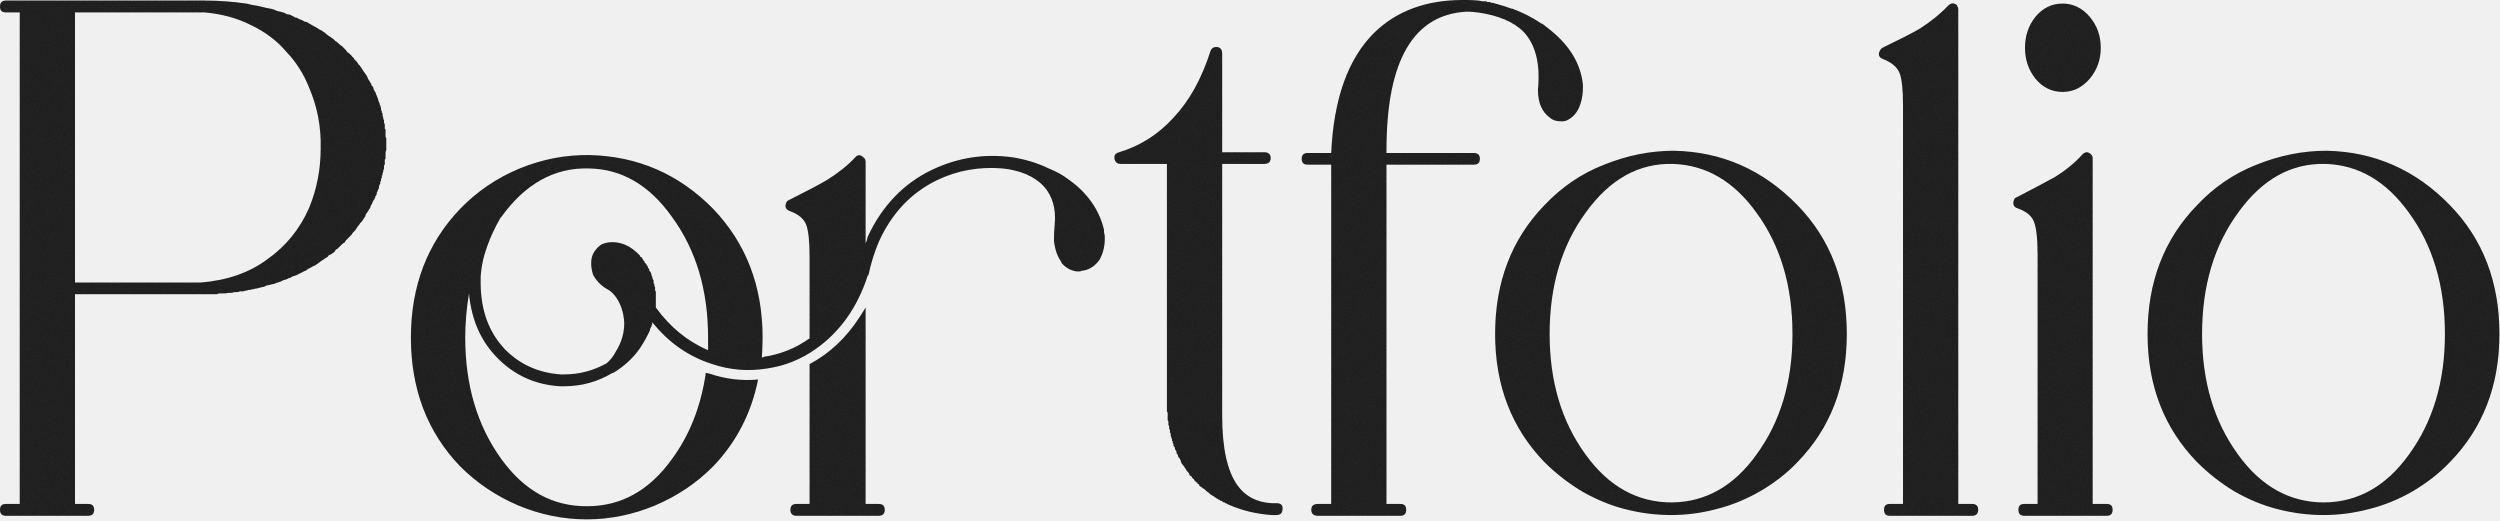
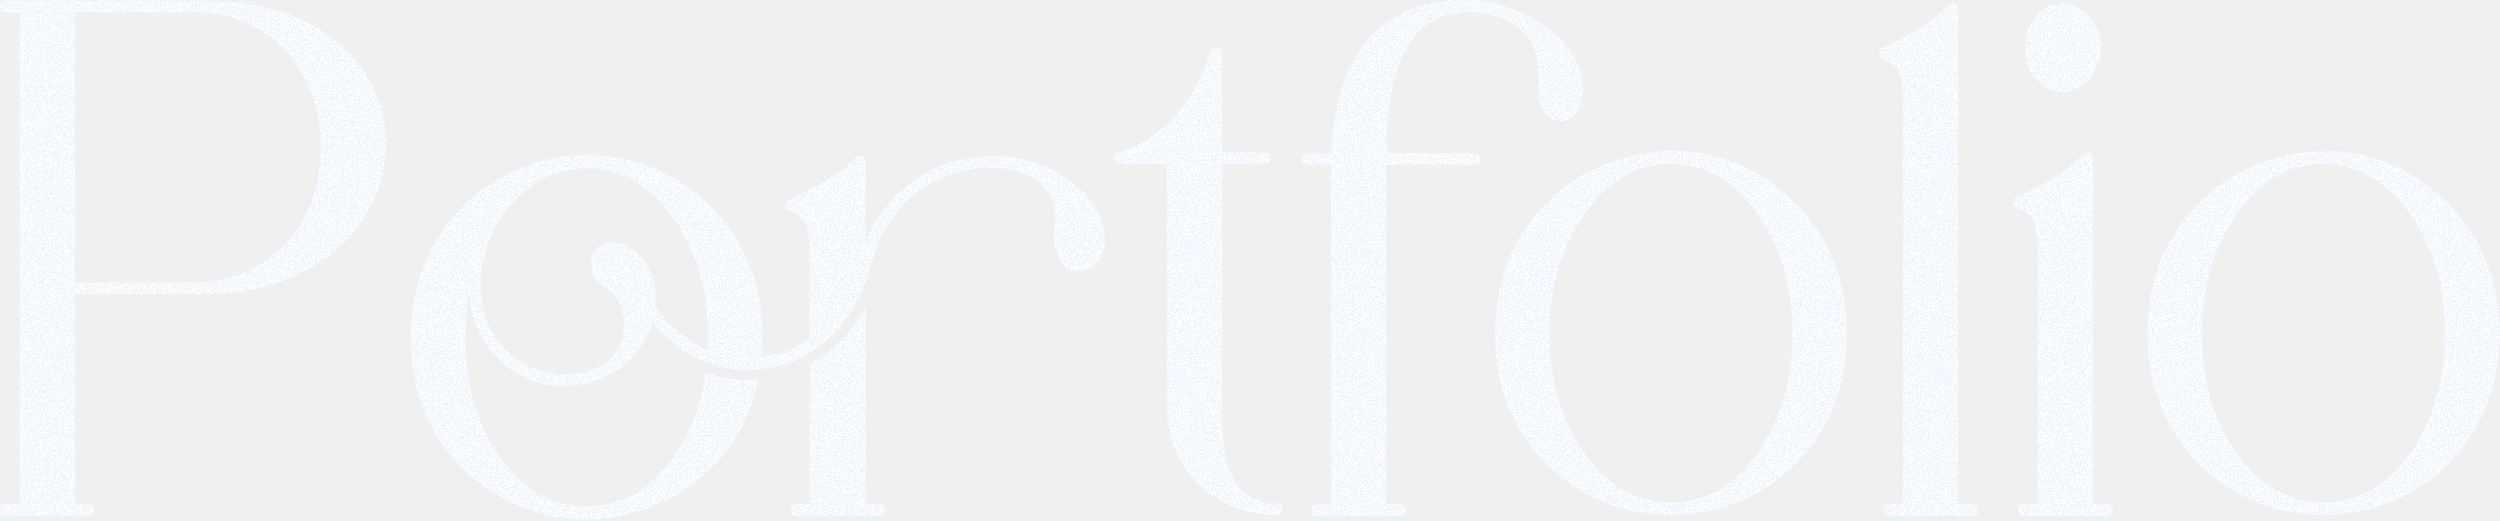
<svg xmlns="http://www.w3.org/2000/svg" width="1330" height="277" viewBox="0 0 1330 277" fill="none">
  <g filter="url(#filter0_n_315_292)">
-     <path d="M205.5 76.3V76.7V77.1V77.9V78.2V78.6V79.4V79.8L205.1 81.0V81.4V82.5V82.9V83.3V84.1V84.5L204.7 84.9V85.3V86.1V86.5V86.9V87.6L204.3 88.0V88.4V89.2V89.6L203.9 90.8V91.2V91.6L203.5 91.9V92.7V93.1L203.1 93.5V94.3V94.7L202.7 95.1V95.5V96.2L202.3 96.6V97.0V97.8L201.9 98.2V98.6L201.6 99.0V100.2L201.2 100.6V100.9L200.8 101.7V102.1L200.4 102.5V103.3L200.0 104.1L199.6 104.5V105.3L199.2 105.6V106.0L198.8 106.4L198.4 107.2L198.0 108.0V108.4L197.6 108.8L197.2 109.6C197.0 110.3 196.9 110.7 196.9 110.7C196.3 111.3 196.1 111.6 196.1 111.9C195.8 112.4 195.5 112.8 195.3 113.1C195.0 113.3 194.8 113.7 194.5 114.3C194.5 114.8 194.4 115.2 194.1 115.4C193.9 115.7 193.6 116.1 193.3 116.6C193.1 117.1 192.8 117.5 192.5 117.8C192.3 118.0 191.9 118.4 191.4 119.0C191.1 119.5 190.9 119.9 190.6 120.1C190.3 120.4 190.1 120.8 189.8 121.3C189.5 121.6 189.3 122.0 189.0 122.5C188.5 123.0 188.1 123.4 187.8 123.7C187.6 123.9 187.3 124.3 187.1 124.8C186.8 125.1 186.5 125.3 186.3 125.6C186.0 125.9 185.6 126.3 185.1 126.8C184.6 127.3 184.2 127.7 183.9 128.0C183.7 128.5 183.4 128.9 183.2 129.1C182.6 129.4 182.2 129.7 182.0 129.9C181.5 130.4 181.1 130.8 180.8 131.1C180.5 131.3 180.2 131.7 179.6 132.3C179.1 132.5 178.7 132.8 178.5 133.0C178.5 133.3 178.2 133.7 177.7 134.2C176.9 134.7 176.5 135.0 176.5 135.0C176.2 135.3 175.7 135.5 174.9 135.8C174.7 136.3 174.3 136.7 173.8 137.0C173.2 137.2 172.8 137.5 172.6 137.7C172.3 138.0 171.9 138.3 171.4 138.5C170.9 138.8 170.4 139.2 169.8 139.7C169.6 139.7 169.2 140.0 168.7 140.5C168.1 140.7 167.8 141.0 167.5 141.3C167.2 141.3 166.7 141.5 165.9 142.0C165.1 142.6 164.6 142.8 164.4 142.8C163.8 143.1 163.4 143.4 163.2 143.6C162.9 143.9 162.4 144.1 161.6 144.4C161.1 144.7 160.6 144.9 160.1 145.2C159.5 145.4 159.0 145.7 158.5 146.0C158.0 146.2 157.4 146.5 156.9 146.7C156.9 146.7 156.4 146.9 155.4 147.1C154.8 147.7 154.3 147.9 153.8 147.9C153.3 148.2 152.7 148.4 152.2 148.7C152.0 148.7 151.4 148.8 150.7 149.1C150.1 149.4 149.6 149.6 149.1 149.9C148.8 149.9 148.4 150.0 147.9 150.3C147.7 150.3 147.5 150.3 147.5 150.3C147.0 150.5 146.4 150.8 145.6 151.1C145.3 151.1 144.8 151.2 144.0 151.4C143.2 151.7 142.6 151.8 142.0 151.8C141.3 152.1 140.7 152.4 140.5 152.6C140.0 152.6 139.3 152.7 138.5 153.0C138.3 153.0 137.7 153.1 137.0 153.4C136.4 153.4 135.8 153.5 135.0 153.8C134.7 153.8 134.1 153.9 133.0 154.2C132.5 154.2 131.9 154.3 131.1 154.6C130.6 154.6 130.0 154.7 129.5 155.0C129.0 155.0 128.3 155.0 127.6 155.0C127.3 155.2 126.7 155.4 125.6 155.4C124.8 155.4 124.0 155.5 123.3 155.8C123.0 155.8 122.3 155.8 121.3 155.8C120.8 156.0 120.1 156.1 119.3 156.1C118.8 156.1 118.0 156.1 117.0 156.1C116.2 156.1 115.7 156.3 115.4 156.5C114.6 156.5 113.9 156.5 113.1 156.5C112.6 156.5 111.9 156.5 111.1 156.5C109.8 156.5 109.0 156.5 108.8 156.5C108.3 156.5 107.6 156.5 106.8 156.5C106.6 156.5 106.4 156.5 106.4 156.5C79.3 156.5 57.1 156.5 39.9 156.5V268.1H46.9C49.0 268.1 50.1 269.1 50.1 271.2C50.1 273.3 49.0 274.4 46.9 274.4H3.1C1.0 274.4 -0.0 273.3 -0.0 271.2C-0.0 269.1 1.0 268.1 3.1 268.1H10.5V6.6H3.1C1.0 6.6 -0.0 5.6 -0.0 3.5C-0.0 1.4 1.0 0.3 3.1 0.3H108.8C116.6 0.3 124.0 0.9 131.1 1.9C132.9 2.4 134.9 2.8 137.0 3.1C138.0 3.3 139.2 3.6 140.5 3.9C141.3 4.1 141.9 4.3 142.4 4.3C143.0 4.5 143.5 4.6 144.0 4.6C144.8 4.9 145.3 5.0 145.6 5.0C146.6 5.6 147.8 6.0 149.1 6.2C149.9 6.5 150.4 6.6 150.7 6.6C151.4 6.9 152.0 7.1 152.2 7.4C153.0 7.6 153.7 7.8 154.2 7.8C154.7 8.0 155.2 8.3 155.8 8.6C156.3 8.8 156.7 9.1 156.9 9.3C157.4 9.3 158.0 9.5 158.5 9.7C158.8 10.0 159.3 10.3 160.1 10.5C160.8 10.8 161.4 11.0 161.6 11.3C162.1 11.6 162.7 11.7 163.2 11.7C163.7 12.0 164.1 12.2 164.4 12.5C164.9 12.7 165.4 13.0 165.9 13.3C166.7 13.8 167.1 14.0 167.1 14.0C167.6 14.3 168.1 14.6 168.7 14.8C168.9 15.1 169.3 15.3 169.8 15.6C170.4 15.9 170.9 16.1 171.4 16.4C171.9 16.9 172.3 17.2 172.6 17.2C173.1 17.7 173.5 18.1 173.8 18.3C174.3 18.6 174.7 18.9 174.9 19.1C175.5 19.4 175.8 19.7 176.1 19.9C176.4 20.2 176.8 20.4 177.3 20.7C177.5 21.0 177.9 21.3 178.5 21.9C179.0 22.1 179.4 22.4 179.6 22.7C179.9 22.9 180.3 23.3 180.8 23.8C181.3 24.1 181.7 24.4 182.0 24.6C182.2 24.9 182.5 25.1 182.8 25.4C183.3 25.9 183.7 26.3 183.9 26.6C184.2 26.8 184.5 27.2 184.7 27.7C185.2 28.0 185.6 28.3 185.9 28.5C186.2 28.8 186.5 29.2 187.1 29.7C187.3 30.2 187.6 30.5 187.8 30.5C188.1 30.7 188.4 31.1 188.6 31.7C188.9 31.9 189.3 32.3 189.8 32.8C189.8 32.8 190.1 33.2 190.6 34.0C190.6 34.3 190.9 34.5 191.4 34.8C191.6 35.3 191.9 35.7 192.2 36.0C192.4 36.5 192.7 36.9 192.9 37.1C193.2 37.7 193.5 38.1 193.7 38.3C194.0 38.6 194.2 39.0 194.5 39.5C194.8 39.7 195.0 40.1 195.3 40.7C195.5 41.2 195.7 41.6 195.7 41.8C195.9 42.1 196.2 42.5 196.5 43.0C196.7 43.5 197.0 43.9 197.2 44.2C197.5 44.4 197.6 44.8 197.6 45.4L198.4 46.1L198.8 47.3V47.7L199.2 48.1V48.5L199.6 48.9L200.0 49.7V50.1L200.4 50.8L200.8 52.0L201.2 52.8V53.6L201.6 54.0V54.4L201.9 54.8V55.5L202.3 55.9V56.3L202.7 57.5V57.9V58.3L203.1 59.1V59.5V59.8L203.5 60.2V61.0V61.4L203.9 62.6V63.0V63.4L204.3 63.8V64.5V64.9V65.3L204.7 66.1V66.5V67.7V68.1V68.5L205.1 68.8V69.6V70.0V70.4V71.2V71.6V72.8L205.5 73.5V74.3V74.7V75.1V75.5V76.3ZM164.4 110.7C168.5 100.8 170.6 90.2 170.6 79.0C170.9 67.5 168.8 56.7 164.4 46.5C161.5 39.2 157.4 32.8 152.2 27.4C147.3 21.6 141.0 16.9 133.4 13.3C126.1 9.6 117.9 7.4 108.8 6.6H39.9V150.3C71.5 150.3 93.6 150.3 106.4 150.3C106.4 150.3 106.6 150.3 106.8 150.3C120.6 149.2 132.4 145.2 142.0 138.1C152.0 131.1 159.4 122.0 164.4 110.7ZM587.7 125.2C588.0 130.2 587.0 134.5 585.0 138.1C582.6 141.5 579.6 143.5 576.0 144.0C575.4 144.0 575.0 144.1 574.8 144.4C574.3 144.4 573.6 144.4 572.8 144.4C569.4 143.9 566.7 142.3 564.6 139.7V139.3C562.5 136.4 561.2 132.7 560.7 128.0C560.7 125.3 560.8 122.5 561.1 119.3C561.9 111.0 559.9 104.2 555.2 99.0C550.2 93.8 542.9 90.6 533.3 89.6C521.0 88.6 509.4 90.6 498.4 95.9C484.6 102.6 474.3 113.6 467.5 128.7C465.2 134.2 463.3 140.1 462.0 146.4C461.8 146.4 461.6 146.5 461.6 146.7C456.2 163.4 447.0 176.4 434.2 185.5C426.2 191.2 417.3 194.8 407.6 196.1C398.0 197.6 388.4 196.9 379.0 193.7C366.5 189.8 355.8 182.4 347 171.4V171.8V172.2V172.6L346.6 173.0V173.4V173.8L346.2 174.1V174.5L345.8 174.9V175.7C344.2 179.1 342.4 182.4 340.3 185.5C336.6 190.7 331.9 195.0 326.2 198.4C325.9 198.4 325.8 198.4 325.8 198.4C318.0 203.1 309.4 205.5 300.0 205.5C299.5 205.5 298.8 205.5 298.0 205.5C284.7 204.7 273.5 199.6 264.4 190.2C255.7 181.3 250.8 170.0 249.5 156.1C248.2 164.0 247.5 171.8 247.5 179.6C247.5 204.9 253.9 226.5 266.7 244.2C279.0 261.2 294.2 269.5 312.5 269.3C330.5 269.3 345.5 260.9 357.5 244.2C366.9 231.4 372.9 216.2 375.5 198.4C376.0 198.4 376.7 198.6 377.5 198.8C386.1 201.7 394.7 202.7 403.3 201.9C399.7 219.9 391.7 235.3 379.4 248.1C370.6 257.0 360.3 263.9 348.5 268.9C336.8 273.8 324.6 276.3 312.1 276.3C299.6 276.3 287.4 273.8 275.7 268.9C264.0 263.9 253.7 257.0 244.8 248.1C227.3 229.9 218.6 207.0 218.6 179.6C218.6 152.2 227.3 129.4 244.8 111.1C253.9 101.7 264.5 94.6 276.5 89.6C288.8 84.6 301.1 82.3 313.7 82.5C339.3 83.1 361.2 92.6 379.4 111.1C396.9 129.4 405.7 152.2 405.7 179.6C405.7 183.3 405.5 186.8 405.3 190.2C405.8 190.2 406.2 190.1 406.5 189.8C415.3 188.5 423.4 185.2 430.7 180.0V137.0C430.7 128.3 430.1 122.5 428.8 119.3C427.5 116.2 424.6 113.9 420.2 112.3C418.1 111.5 417.4 110.1 418.2 108.0C418.5 107.2 419.0 106.7 419.8 106.4C429.2 101.7 435.8 98.2 439.7 95.9C445.7 92.2 450.8 88.2 455.0 83.7C456.3 82.2 457.7 82.2 459.3 83.7C460.1 84.2 460.5 85.0 460.5 86.1V129.5C461.0 128.5 461.4 127.3 461.6 126.0C469.2 109.6 480.6 97.7 495.7 90.4C509.3 83.9 523.6 81.6 538.8 83.7C545.5 84.8 551.9 86.7 557.9 89.6C561.9 91.2 565.4 93.1 568.5 95.5C578.4 102.5 584.7 111.4 587.3 122.1V122.5C587.3 123.5 587.4 124.4 587.7 125.2ZM376.7 186.3C376.7 183.9 376.7 181.7 376.7 179.6C376.7 154.3 370.3 132.9 357.5 115.4C345.5 98.5 330.8 89.9 313.3 89.6C295.0 89.1 279.5 97.7 266.7 115.4L266.3 115.8C263.4 120.8 261.1 125.7 259.3 130.7C257.2 136.4 256.0 142.0 255.7 147.5C255.7 148.6 255.7 149.5 255.7 150.3C255.7 164.9 260.0 176.8 268.7 185.9C276.7 194.0 286.7 198.4 298.4 199.2H300.0C308.1 199.2 315.6 197.2 322.7 193.3C324.8 191.5 326.5 189.3 327.8 186.7C330.6 182.2 332.1 177.3 332.1 171.8C331.8 166.1 330.2 161.4 327.4 157.7C326.1 155.9 324.4 154.4 322.3 153.4C319.4 151.6 317.2 149.2 315.6 146.4C314.9 144.3 314.5 142.2 314.5 140.1C314.5 137.7 315.0 135.8 316.0 134.2C317.3 132.1 318.8 130.7 320.3 129.9C323.5 128.6 326.9 128.5 330.5 129.5C333.6 130.3 336.8 132.3 339.9 135.4L340.3 135.8L340.7 136.6L341.5 137.0V137.4L341.9 137.7L342.3 138.5L342.6 138.9L343.0 139.3V139.7L343.4 140.1L343.8 140.5L344.2 141.3L344.6 141.7V142.0L345.0 142.8L345.4 143.2V144.0L345.8 144.4L346.2 144.8V145.2L346.6 146.0V146.4V146.7L347 147.1V147.9L347.3 148.3V148.7L347.7 149.1V149.5V149.9V150.7L348.1 151.1V151.4V151.8V152.2L348.5 152.6V153.0V153.8V154.6L348.9 155.0V155.4V156.1V156.5V157.3V158.1V158.5V158.9V159.3V159.7V160.1V160.4V160.8V161.6V162.0V162.8V163.2V163.6C356.5 174.0 365.7 181.6 376.7 186.3ZM467.5 268.1C469.6 268.1 470.7 269.1 470.7 271.2C470.7 273.3 469.6 274.4 467.5 274.4H423.7C421.6 274.4 420.5 273.3 420.5 271.2C420.5 269.1 421.6 268.1 423.7 268.1H430.7V193.7C441.4 188.0 450.3 179.6 457.3 168.7C458.4 167.1 459.4 165.4 460.5 163.6V268.1H467.5ZM679.1 267.7C681.5 267.7 682.5 268.8 682.3 270.8C682.3 272.9 681.2 274.0 679.1 274.0C678.4 274.0 677.7 274.0 677.2 274.0H676.8H676.4C668.3 273.4 660.7 271.6 653.7 268.5L652.9 268.1C652.6 267.8 652.3 267.7 651.7 267.7V267.3H651L650.6 266.9H650.2V266.5H649.8H649.4L649.0 266.1L648.6 265.8H648.2L647.8 265.4L647.0 265.0L646.6 264.6H646.3L645.9 264.2L645.5 263.8H645.1L644.7 263.4L643.9 263.0L643.5 262.6L643.1 262.2C642.3 261.7 641.6 261.1 640.8 260.3L640.4 259.9H640.0L639.6 259.5L639.2 259.1L638.4 258.7L638.0 258.3V257.9L637.6 257.5H637.2L636.9 256.7H636.5V256.4H636.1V256.0H635.7V255.6H635.3V255.2L634.9 254.8L634.5 254.4L634.1 254.0V253.6H633.7V253.2H633.3L632.9 252.8L632.6 252.0V251.7H632.2V251.3L631.8 250.9L631.4 250.5L631.0 250.1V249.7L630.6 249.3V248.9H630.2V248.5L629.8 248.1L629.4 247.4L629.0 247.0L628.6 246.6V246.2L628.2 245.8V245.4V245.0L627.9 244.6L627.5 243.8L627.1 243.4L626.7 242.7V242.3L626.3 241.5L625.9 241.1V240.3L625.5 239.5L625.1 239.1V238.3L624.7 237.6L624.3 237.2V236.8V236.4L623.9 235.6V235.2V234.8L623.5 234.4V234.0V233.7L623.2 232.9C623.2 232.6 623.0 232.2 622.8 231.7V230.9V230.5L622.4 230.1V229.7V229.3V229.0V228.6L622.0 228.2V227.8V227.4V227.0V226.6L621.6 226.2V225.8V225.4V225.0V224.6V224.3L621.2 223.5V223.1V222.7V222.3V221.9V221.1V220.3V219.6L620.8 218.8V218.0V217.2V216.4V215.6V215.3V214.5V212.9V212.5V211.3V210.9V210.6V210.2V209.8V209.4V209.0V208.2V207.8V207.0V206.6V205.9V205.5V204.7V203.9V203.5V202.7V201.9V201.6V201.2V200.4V199.6V198.8V198.4V198.0V197.2V196.5V196.1V195.3V194.5V193.3V192.5V192.2V191.8V189.4V188.6V187.9V187.5V186.3V185.5V184.7V184.3V182.0V181.6V180.8V180.0V179.6V178.5V178.1V177.3V176.5V173.4V173.0V171.8V171.0V170.6V169.5V169.1V167.9V160.8V160.4V158.9V158.5V156.5V155.8V151.8V151.1V120.9V87.2H596.1C594.6 87.2 593.5 86.5 593.0 84.9C592.5 82.8 593.3 81.5 595.4 81.0C606.6 77.6 616.2 71.5 624.3 62.6C632.7 53.7 639.2 42.0 643.9 27.4C644.4 25.8 645.5 25.0 647.0 25.0C649.1 25.0 650.2 26.2 650.2 28.5V81.0H672.5C674.8 81.0 676.0 82.0 676.0 84.1C676.0 86.2 674.8 87.2 672.5 87.2H650.2V167.9C650.2 168.1 650.2 168.3 650.2 168.3V221.1C650.2 238.3 652.9 250.7 658.4 258.3C662.6 264.1 668.6 267.2 676.4 267.7H677.2H677.6C678.1 267.7 678.6 267.7 679.1 267.7ZM842.1 46.9C842.1 46.9 842.1 47.2 842.1 47.7C842.1 47.7 842.1 47.8 842.1 48.1C841.6 55.4 839.3 60.4 835.4 63.0C833.6 64.3 831.8 64.8 829.9 64.5C827.9 64.5 826.0 63.9 824.5 62.6C820.3 59.5 818.2 54.6 818.2 48.1V47.7C819.5 34.1 817.0 24.0 810.8 17.2C805.5 11.7 797.3 8.2 786.1 6.6H785.7C783.9 6.3 782.1 6.2 780.2 6.2C766.1 7.0 755.6 13.4 748.5 25.4C741.2 37.7 737.6 55.9 737.6 80.2V81.4H784.1C786.2 81.4 787.3 82.4 787.3 84.5C787.3 86.6 786.2 87.6 784.1 87.6H737.6V268.1H745.0C747.1 268.1 748.1 269.1 748.1 271.2C748.1 273.3 747.1 274.4 745.0 274.4H701.2C698.8 274.4 697.6 273.3 697.6 271.2C697.6 269.1 698.8 268.1 701.2 268.1H708.2V89.6C708.2 89.3 708.2 88.7 708.2 87.6H695.7C693.6 87.6 692.5 86.6 692.5 84.5C692.5 82.4 693.6 81.4 695.7 81.4H708.2C709.5 52.7 717.1 31.4 730.9 17.6C742.9 5.8 758.7 9.6e-05 778.3 9.6e-05H779.8H780.2C782.3 9.6e-05 784.4 0.1 786.5 0.3C787.0 0.3 787.7 0.5 788.5 0.7H788.8H789.2H789.6H790.0H790.4H790.8L791.2 1.1H791.6H792.0H792.4H792.8L793.2 1.5H793.5H793.9H794.3L795.5 1.9C798.6 2.7 801.5 3.6 804.1 4.6H804.5C809.7 6.5 814.7 9.0 819.4 12.1L819.8 12.5H820.2L820.9 12.9C822.5 14.2 823.9 15.3 825.3 16.4C835.4 24.7 841.0 34.3 842.1 45.0V45.8V46.1V46.9ZM956.3 109.2C973.8 127.2 982.5 150.0 982.5 177.7C982.5 205.1 973.8 227.8 956.3 245.8C950.6 251.8 943.9 257.0 936.3 261.4C929.0 265.6 921.3 268.8 913.2 270.8C905.4 272.9 897.3 274.0 889.0 274.0C880.6 274.0 872.4 272.9 864.3 270.8C856.5 268.8 848.9 265.6 841.6 261.4C834.3 257.0 827.6 251.8 821.6 245.8C804.2 227.8 795.4 205.1 795.4 177.7C795.4 150.0 804.2 127.2 821.6 109.2C830.8 99.5 841.3 92.3 853.4 87.6C865.6 82.7 878.0 80.2 890.5 80.2C916.1 80.7 938.0 90.4 956.3 109.2ZM934.4 241.9C947.2 224.4 953.6 203.0 953.6 177.7C953.6 152.1 947.2 130.6 934.4 113.1C922.4 96.4 907.6 87.8 890.1 87.2C871.9 86.7 856.4 95.3 843.6 113.1C830.8 130.6 824.4 152.1 824.4 177.7C824.4 203.0 830.8 224.4 843.6 241.9C855.8 258.8 871.1 267.3 889.4 267.3C907.4 267.1 922.4 258.6 934.4 241.9ZM1049.2 268.1C1051.3 268.1 1052.4 269.1 1052.4 271.2C1052.4 273.3 1051.3 274.4 1049.2 274.4H1005.4C1003.3 274.4 1002.3 273.3 1002.3 271.2C1002.3 269.1 1003.3 268.1 1005.4 268.1H1012.4V55.9C1012.4 47.6 1011.8 41.8 1010.5 38.7C1009.2 35.6 1006.2 33.1 1001.5 31.3C999.7 30.5 999.1 29.2 999.9 27.4C1000.2 26.6 1000.7 25.9 1001.5 25.4C1010.6 21.0 1017.3 17.6 1021.4 15.2C1027.4 11.3 1032.4 7.3 1036.3 3.1C1037.9 1.5 1039.5 1.4 1041.0 2.7C1041.5 3.5 1041.8 4.3 1041.8 5.0V268.1H1049.2ZM1111.8 41.8C1107.8 46.5 1103.0 48.9 1097.3 48.9C1091.5 48.9 1086.7 46.5 1082.8 41.8C1079.1 37.1 1077.3 31.7 1077.3 25.4C1077.3 19.1 1079.1 13.7 1082.8 9.0C1086.7 4.3 1091.5 1.9 1097.3 1.9C1103.0 1.9 1107.8 4.3 1111.8 9.0C1115.7 13.7 1117.6 19.1 1117.6 25.4C1117.6 31.7 1115.7 37.1 1111.8 41.8ZM1120.8 268.1C1122.9 268.1 1123.9 269.1 1123.9 271.2C1123.9 273.3 1122.9 274.4 1120.8 274.4H1076.9C1074.8 274.4 1073.8 273.3 1073.8 271.2C1073.8 269.1 1074.8 268.1 1076.9 268.1H1084.0V135.4C1084.0 126.8 1083.3 120.9 1082.0 117.8C1080.7 114.6 1077.7 112.3 1073.0 110.7C1071.2 110 1070.7 108.5 1071.4 106.4C1071.7 105.6 1072.2 105.1 1073.0 104.9C1082.1 100.2 1088.8 96.6 1093.0 94.3C1099.0 90.6 1103.9 86.6 1107.8 82.2C1109.4 80.6 1111.0 80.6 1112.5 82.2C1113.1 82.7 1113.3 83.5 1113.3 84.5V268.1H1120.8ZM1303.4 109.2C1320.9 127.2 1329.7 150.0 1329.7 177.7C1329.7 205.1 1320.9 227.8 1303.4 245.8C1297.7 251.8 1291.0 257.0 1283.5 261.4C1276.2 265.6 1268.5 268.8 1260.4 270.8C1252.5 272.9 1244.4 274.0 1236.1 274.0C1227.7 274.0 1219.5 272.9 1211.4 270.8C1203.6 268.8 1196.0 265.6 1188.7 261.4C1181.4 257.0 1174.8 251.8 1168.8 245.8C1151.3 227.8 1142.5 205.1 1142.5 177.7C1142.5 150.0 1151.3 127.2 1168.8 109.2C1177.9 99.5 1188.5 92.3 1200.5 87.6C1212.7 82.7 1225.1 80.2 1237.7 80.2C1263.2 80.7 1285.2 90.4 1303.4 109.2ZM1281.5 241.9C1294.3 224.4 1300.7 203.0 1300.7 177.7C1300.7 152.1 1294.3 130.6 1281.5 113.1C1269.5 96.4 1254.8 87.8 1237.3 87.2C1219.0 86.7 1203.5 95.3 1190.7 113.1C1177.9 130.6 1171.5 152.1 1171.5 177.7C1171.5 203.0 1177.9 224.4 1190.7 241.9C1202.9 258.8 1218.2 267.3 1236.5 267.3C1254.5 267.1 1269.5 258.6 1281.5 241.9Z" fill="#222222" />
+     <path d="M205.5 76.3V76.7V77.1V77.9V78.2V78.6V79.4V79.8L205.1 81.0V81.4V82.5V82.9V83.3V84.1V84.5L204.7 84.9V85.3V86.1V86.5V86.9V87.6L204.3 88.0V88.4V89.2V89.6L203.9 90.8V91.2V91.6L203.5 91.9V92.7V93.1L203.1 93.5V94.3V94.7L202.7 95.1V95.5V96.2L202.3 96.6V97.0V97.8L201.9 98.2V98.6L201.6 99.0V100.2L201.2 100.6V100.9L200.8 101.7V102.1L200.4 102.5V103.3L200.0 104.1L199.6 104.5V105.3L199.2 105.6V106.0L198.8 106.4L198.4 107.2L198.0 108.0V108.4L197.6 108.8L197.2 109.6C197.0 110.3 196.9 110.7 196.9 110.7C196.3 111.3 196.1 111.6 196.1 111.9C195.8 112.4 195.5 112.8 195.3 113.1C195.0 113.3 194.8 113.7 194.5 114.3C194.5 114.8 194.4 115.2 194.1 115.4C193.9 115.7 193.6 116.1 193.3 116.6C193.1 117.1 192.8 117.5 192.5 117.8C192.3 118.0 191.9 118.4 191.4 119.0C191.1 119.5 190.9 119.9 190.6 120.1C190.3 120.4 190.1 120.8 189.8 121.3C189.5 121.6 189.3 122.0 189.0 122.5C188.5 123.0 188.1 123.4 187.8 123.7C187.6 123.9 187.3 124.3 187.1 124.8C186.8 125.1 186.5 125.3 186.3 125.6C186.0 125.9 185.6 126.3 185.1 126.8C184.6 127.3 184.2 127.7 183.9 128.0C183.7 128.5 183.4 128.9 183.2 129.1C182.6 129.4 182.2 129.7 182.0 129.9C181.5 130.4 181.1 130.8 180.8 131.1C180.5 131.3 180.2 131.7 179.6 132.3C179.1 132.5 178.7 132.8 178.5 133.0C178.5 133.3 178.2 133.7 177.7 134.2C176.9 134.7 176.5 135.0 176.5 135.0C176.2 135.3 175.7 135.5 174.9 135.8C174.7 136.3 174.3 136.7 173.8 137.0C173.2 137.2 172.8 137.5 172.6 137.7C172.3 138.0 171.9 138.3 171.4 138.5C170.9 138.8 170.4 139.2 169.8 139.7C169.6 139.7 169.2 140.0 168.7 140.5C168.1 140.7 167.8 141.0 167.5 141.3C167.2 141.3 166.7 141.5 165.9 142.0C165.1 142.6 164.6 142.8 164.4 142.8C163.8 143.1 163.4 143.4 163.2 143.6C162.9 143.9 162.4 144.1 161.6 144.4C161.1 144.7 160.6 144.9 160.1 145.2C159.5 145.4 159.0 145.7 158.5 146.0C158.0 146.2 157.4 146.5 156.9 146.7C156.9 146.7 156.4 146.9 155.4 147.1C154.8 147.7 154.3 147.9 153.8 147.9C153.3 148.2 152.7 148.4 152.2 148.7C152.0 148.7 151.4 148.8 150.7 149.1C150.1 149.4 149.6 149.6 149.1 149.9C148.8 149.9 148.4 150.0 147.9 150.3C147.7 150.3 147.5 150.3 147.5 150.3C147.0 150.5 146.4 150.8 145.6 151.1C145.3 151.1 144.8 151.2 144.0 151.4C143.2 151.7 142.6 151.8 142.0 151.8C141.3 152.1 140.7 152.4 140.5 152.6C140.0 152.6 139.3 152.7 138.5 153.0C138.3 153.0 137.7 153.1 137.0 153.4C136.4 153.4 135.8 153.5 135.0 153.8C134.7 153.8 134.1 153.9 133.0 154.2C132.5 154.2 131.9 154.3 131.1 154.6C130.6 154.6 130.0 154.7 129.5 155.0C129.0 155.0 128.3 155.0 127.6 155.0C127.3 155.2 126.7 155.4 125.6 155.4C124.8 155.4 124.0 155.5 123.3 155.8C123.0 155.8 122.3 155.8 121.3 155.8C120.8 156.0 120.1 156.1 119.3 156.1C118.8 156.1 118.0 156.1 117.0 156.1C116.2 156.1 115.7 156.3 115.4 156.5C114.6 156.5 113.9 156.5 113.1 156.5C112.6 156.5 111.9 156.5 111.1 156.5C109.8 156.5 109.0 156.5 108.8 156.5C108.3 156.5 107.6 156.5 106.8 156.5C106.6 156.5 106.4 156.5 106.4 156.5C79.3 156.5 57.1 156.5 39.9 156.5V268.1H46.9C49.0 268.1 50.1 269.1 50.1 271.2C50.1 273.3 49.0 274.4 46.9 274.4H3.1C1.0 274.4 -0.0 273.3 -0.0 271.2C-0.0 269.1 1.0 268.1 3.1 268.1H10.5V6.6H3.1C1.0 6.6 -0.0 5.6 -0.0 3.5C-0.0 1.4 1.0 0.3 3.1 0.3H108.8C116.6 0.3 124.0 0.9 131.1 1.9C132.9 2.4 134.9 2.8 137.0 3.1C138.0 3.3 139.2 3.6 140.5 3.9C141.3 4.1 141.9 4.3 142.4 4.3C143.0 4.5 143.5 4.6 144.0 4.6C144.8 4.9 145.3 5.0 145.6 5.0C146.6 5.6 147.8 6.0 149.1 6.2C149.9 6.5 150.4 6.6 150.7 6.6C151.4 6.9 152.0 7.1 152.2 7.4C153.0 7.6 153.7 7.8 154.2 7.8C154.7 8.0 155.2 8.3 155.8 8.6C156.3 8.8 156.7 9.1 156.9 9.3C157.4 9.3 158.0 9.5 158.5 9.7C158.8 10.0 159.3 10.3 160.1 10.5C160.8 10.8 161.4 11.0 161.6 11.3C162.1 11.6 162.7 11.7 163.2 11.7C163.7 12.0 164.1 12.2 164.4 12.5C164.9 12.7 165.4 13.0 165.9 13.3C166.7 13.8 167.1 14.0 167.1 14.0C167.6 14.3 168.1 14.6 168.7 14.8C168.9 15.1 169.3 15.3 169.8 15.6C170.4 15.9 170.9 16.1 171.4 16.4C171.9 16.9 172.3 17.2 172.6 17.2C173.1 17.7 173.5 18.1 173.8 18.3C174.3 18.6 174.7 18.9 174.9 19.1C175.5 19.4 175.8 19.7 176.1 19.9C176.4 20.2 176.8 20.4 177.3 20.7C177.5 21.0 177.9 21.3 178.5 21.9C179.0 22.1 179.4 22.4 179.6 22.7C179.9 22.9 180.3 23.3 180.8 23.8C181.3 24.1 181.7 24.4 182.0 24.6C182.2 24.9 182.5 25.1 182.8 25.4C183.3 25.9 183.7 26.3 183.9 26.6C184.2 26.8 184.5 27.2 184.7 27.7C185.2 28.0 185.6 28.3 185.9 28.5C186.2 28.8 186.5 29.2 187.1 29.7C187.3 30.2 187.6 30.5 187.8 30.5C188.1 30.7 188.4 31.1 188.6 31.7C188.9 31.9 189.3 32.3 189.8 32.8C189.8 32.8 190.1 33.2 190.6 34.0C190.6 34.3 190.9 34.5 191.4 34.8C191.6 35.3 191.9 35.7 192.2 36.0C192.4 36.5 192.7 36.9 192.9 37.1C193.2 37.7 193.5 38.1 193.7 38.3C194.0 38.6 194.2 39.0 194.5 39.5C194.8 39.7 195.0 40.1 195.3 40.7C195.5 41.2 195.7 41.6 195.7 41.8C195.9 42.1 196.2 42.5 196.5 43.0C196.7 43.5 197.0 43.9 197.2 44.2C197.5 44.4 197.6 44.8 197.6 45.4L198.4 46.1L198.8 47.3V47.7L199.2 48.1V48.5L199.6 48.9L200.0 49.7V50.1L200.4 50.8L200.8 52.0L201.2 52.8V53.6L201.6 54.0V54.4L201.9 54.8V55.5L202.3 55.9V56.3L202.7 57.5V57.9V58.3L203.1 59.1V59.5V59.8L203.5 60.2V61.0V61.4L203.9 62.6V63.0V63.4L204.3 63.8V64.5V64.9V65.3L204.7 66.1V66.5V67.7V68.1V68.5L205.1 68.8V69.6V70.0V70.4V71.2V71.6V72.8L205.5 73.5V74.3V74.7V75.1V75.5V76.3ZM164.4 110.7C168.5 100.8 170.6 90.2 170.6 79.0C170.9 67.5 168.8 56.7 164.4 46.5C161.5 39.2 157.4 32.8 152.2 27.4C147.3 21.6 141.0 16.9 133.4 13.3C126.1 9.6 117.9 7.4 108.8 6.6H39.9V150.3C71.5 150.3 93.6 150.3 106.4 150.3C106.4 150.3 106.6 150.3 106.8 150.3C120.6 149.2 132.4 145.2 142.0 138.1C152.0 131.1 159.4 122.0 164.4 110.7ZM587.7 125.2C588.0 130.2 587.0 134.5 585.0 138.1C582.6 141.5 579.6 143.5 576.0 144.0C575.4 144.0 575.0 144.1 574.8 144.4C574.3 144.4 573.6 144.4 572.8 144.4C569.4 143.9 566.7 142.3 564.6 139.7V139.3C562.5 136.4 561.2 132.7 560.7 128.0C560.7 125.3 560.8 122.5 561.1 119.3C561.9 111.0 559.9 104.2 555.2 99.0C550.2 93.8 542.9 90.6 533.3 89.6C521.0 88.6 509.4 90.6 498.4 95.9C484.6 102.6 474.3 113.6 467.5 128.7C465.2 134.2 463.3 140.1 462.0 146.4C461.8 146.4 461.6 146.5 461.6 146.7C456.2 163.4 447.0 176.4 434.2 185.5C426.2 191.2 417.3 194.8 407.6 196.1C398.0 197.6 388.4 196.9 379.0 193.7C366.5 189.8 355.8 182.4 347 171.4V171.8V172.2V172.6L346.6 173.0V173.4V173.8L346.2 174.1V174.5L345.8 174.9V175.7C344.2 179.1 342.4 182.4 340.3 185.5C336.6 190.7 331.9 195.0 326.2 198.4C325.9 198.4 325.8 198.4 325.8 198.4C318.0 203.1 309.4 205.5 300.0 205.5C299.5 205.5 298.8 205.5 298.0 205.5C284.7 204.7 273.5 199.6 264.4 190.2C255.7 181.3 250.8 170.0 249.5 156.1C248.2 164.0 247.5 171.8 247.5 179.6C247.5 204.9 253.9 226.5 266.7 244.2C279.0 261.2 294.2 269.5 312.5 269.3C330.5 269.3 345.5 260.9 357.5 244.2C366.9 231.4 372.9 216.2 375.5 198.4C376.0 198.4 376.7 198.6 377.5 198.8C386.1 201.7 394.7 202.7 403.3 201.9C399.7 219.9 391.7 235.3 379.4 248.1C370.6 257.0 360.3 263.9 348.5 268.9C336.8 273.8 324.6 276.3 312.1 276.3C299.6 276.3 287.4 273.8 275.7 268.9C264.0 263.9 253.7 257.0 244.8 248.1C227.3 229.9 218.6 207.0 218.6 179.6C218.6 152.2 227.3 129.4 244.8 111.1C253.9 101.7 264.5 94.6 276.5 89.6C288.8 84.6 301.1 82.3 313.7 82.5C339.3 83.1 361.2 92.6 379.4 111.1C396.9 129.4 405.7 152.2 405.7 179.6C405.7 183.3 405.5 186.8 405.3 190.2C405.8 190.2 406.2 190.1 406.5 189.8C415.3 188.5 423.4 185.2 430.7 180.0V137.0C430.7 128.3 430.1 122.5 428.8 119.3C427.5 116.2 424.6 113.9 420.2 112.3C418.1 111.5 417.4 110.1 418.2 108.0C418.5 107.2 419.0 106.7 419.8 106.4C429.2 101.7 435.8 98.2 439.7 95.9C445.7 92.2 450.8 88.2 455.0 83.7C456.3 82.2 457.7 82.2 459.3 83.7C460.1 84.2 460.5 85.0 460.5 86.1V129.5C461.0 128.5 461.4 127.3 461.6 126.0C469.2 109.6 480.6 97.7 495.7 90.4C509.3 83.9 523.6 81.6 538.8 83.7C545.5 84.8 551.9 86.7 557.9 89.6C561.9 91.2 565.4 93.1 568.5 95.5C578.4 102.5 584.7 111.4 587.3 122.1V122.5C587.3 123.5 587.4 124.4 587.7 125.2ZM376.7 186.3C376.7 183.9 376.7 181.7 376.7 179.6C376.7 154.3 370.3 132.9 357.5 115.4C345.5 98.5 330.8 89.9 313.3 89.6C295.0 89.1 279.5 97.7 266.7 115.4L266.3 115.8C263.4 120.8 261.1 125.7 259.3 130.7C257.2 136.4 256.0 142.0 255.7 147.5C255.7 148.6 255.7 149.5 255.7 150.3C255.7 164.9 260.0 176.8 268.7 185.9C276.7 194.0 286.7 198.4 298.4 199.2H300.0C308.1 199.2 315.6 197.2 322.7 193.3C324.8 191.5 326.5 189.3 327.8 186.7C330.6 182.2 332.1 177.3 332.1 171.8C331.8 166.1 330.2 161.4 327.4 157.7C326.1 155.9 324.4 154.4 322.3 153.4C319.4 151.6 317.2 149.2 315.6 146.4C314.9 144.3 314.5 142.2 314.5 140.1C314.5 137.7 315.0 135.8 316.0 134.2C317.3 132.1 318.8 130.7 320.3 129.9C323.5 128.6 326.9 128.5 330.5 129.5C333.6 130.3 336.8 132.3 339.9 135.4L340.3 135.8L340.7 136.6L341.5 137.0V137.4L341.9 137.7L342.3 138.5L342.6 138.9L343.0 139.3V139.7L343.4 140.1L343.8 140.5L344.2 141.3L344.6 141.7V142.0L345.0 142.8L345.4 143.2V144.0L345.8 144.4L346.2 144.8V145.2L346.6 146.0V146.4V146.7L347 147.1V147.9L347.3 148.3V148.7L347.7 149.1V149.5V149.9V150.7L348.1 151.1V151.4V151.8V152.2L348.5 152.6V153.0V153.8V154.6L348.9 155.0V155.4V156.1V156.5V157.3V158.1V158.5V158.9V159.3V159.7V160.1V160.4V160.8V161.6V162.0V162.8V163.2V163.6C356.5 174.0 365.7 181.6 376.7 186.3ZM467.5 268.1C469.6 268.1 470.7 269.1 470.7 271.2C470.7 273.3 469.6 274.4 467.5 274.4H423.7C421.6 274.4 420.5 273.3 420.5 271.2C420.5 269.1 421.6 268.1 423.7 268.1H430.7V193.7C441.4 188.0 450.3 179.6 457.3 168.7C458.4 167.1 459.4 165.4 460.5 163.6V268.1H467.5ZM679.1 267.7C681.5 267.7 682.5 268.8 682.3 270.8C682.3 272.9 681.2 274.0 679.1 274.0C678.4 274.0 677.7 274.0 677.2 274.0H676.8H676.4C668.3 273.4 660.7 271.6 653.7 268.5L652.9 268.1C652.6 267.8 652.3 267.7 651.7 267.7V267.3H651L650.6 266.9H650.2V266.5H649.8H649.4L649.0 266.1L648.6 265.8H648.2L647.8 265.4L647.0 265.0L646.6 264.6H646.3L645.9 264.2L645.5 263.8H645.1L644.7 263.4L643.9 263.0L643.5 262.6L643.1 262.2C642.3 261.7 641.6 261.1 640.8 260.3L640.4 259.9H640.0L639.6 259.5L639.2 259.1L638.4 258.7L638.0 258.3V257.9L637.6 257.5H637.2L636.9 256.7H636.5V256.4H636.1V256.0H635.7V255.6H635.3V255.2L634.9 254.8L634.5 254.4L634.1 254.0V253.6H633.7V253.2H633.3L632.9 252.8L632.6 252.0V251.7H632.2V251.3L631.8 250.9L631.4 250.5L631.0 250.1V249.7L630.6 249.3V248.9H630.2V248.5L629.8 248.1L629.4 247.4L629.0 247.0L628.6 246.6V246.2L628.2 245.8V245.4V245.0L627.9 244.6L627.5 243.8L627.1 243.4L626.7 242.7V242.3L626.3 241.5L625.9 241.1V240.3L625.5 239.5L625.1 239.1V238.3L624.7 237.6L624.3 237.2V236.8V236.4L623.9 235.6V235.2V234.8L623.5 234.4V234.0V233.7L623.2 232.9C623.2 232.6 623.0 232.2 622.8 231.7V230.9V230.5L622.4 230.1V229.7V229.3V229.0V228.6L622.0 228.2V227.8V227.4V227.0V226.6L621.6 226.2V225.8V225.4V225.0V224.6V224.3L621.2 223.5V223.1V222.7V222.3V221.9V221.1V220.3V219.6L620.8 218.8V218.0V217.2V216.4V215.6V215.3V214.5V212.9V212.5V211.3V210.9V210.6V210.2V209.8V209.4V209.0V208.2V207.8V207.0V206.6V205.9V205.5V204.7V203.9V203.5V202.7V201.9V201.6V201.2V200.4V199.6V198.8V198.4V198.0V197.2V196.5V196.1V195.3V194.5V193.3V192.5V192.2V191.8V189.4V188.6V187.9V187.5V186.3V185.5V184.7V184.3V182.0V181.6V180.8V180.0V179.6V178.5V178.1V177.3V176.5V173.4V173.0V171.8V171.0V170.6V169.5V169.1V167.9V160.8V160.4V158.9V158.5V156.5V155.8V151.8V151.1V120.9V87.2H596.1C594.6 87.2 593.5 86.5 593.0 84.9C592.5 82.8 593.3 81.5 595.4 81.0C606.6 77.6 616.2 71.5 624.3 62.6C632.7 53.7 639.2 42.0 643.9 27.4C644.4 25.8 645.5 25.0 647.0 25.0C649.1 25.0 650.2 26.2 650.2 28.5V81.0H672.5C674.8 81.0 676.0 82.0 676.0 84.1C676.0 86.2 674.8 87.2 672.5 87.2H650.2V167.9C650.2 168.1 650.2 168.3 650.2 168.3V221.1C650.2 238.3 652.9 250.7 658.4 258.3C662.6 264.1 668.6 267.2 676.4 267.7H677.2H677.6C678.1 267.7 678.6 267.7 679.1 267.7ZM842.1 46.9C842.1 46.9 842.1 47.2 842.1 47.7C842.1 47.7 842.1 47.8 842.1 48.1C841.6 55.4 839.3 60.4 835.4 63.0C833.6 64.3 831.8 64.8 829.9 64.5C827.9 64.5 826.0 63.9 824.5 62.6C820.3 59.5 818.2 54.6 818.2 48.1V47.7C819.5 34.1 817.0 24.0 810.8 17.2C805.5 11.7 797.3 8.2 786.1 6.6H785.7C783.9 6.3 782.1 6.2 780.2 6.2C766.1 7.0 755.6 13.4 748.5 25.4C741.2 37.7 737.6 55.9 737.6 80.2V81.4H784.1C786.2 81.4 787.3 82.4 787.3 84.5C787.3 86.6 786.2 87.6 784.1 87.6H737.6V268.1H745.0C747.1 268.1 748.1 269.1 748.1 271.2C748.1 273.3 747.1 274.4 745.0 274.4H701.2C698.8 274.4 697.6 273.3 697.6 271.2C697.6 269.1 698.8 268.1 701.2 268.1H708.2V89.6C708.2 89.3 708.2 88.7 708.2 87.6H695.7C693.6 87.6 692.5 86.6 692.5 84.5C692.5 82.4 693.6 81.4 695.7 81.4H708.2C709.5 52.7 717.1 31.4 730.9 17.6C742.9 5.8 758.7 9.6e-05 778.3 9.6e-05H779.8H780.2C782.3 9.6e-05 784.4 0.1 786.5 0.3C787.0 0.3 787.7 0.5 788.5 0.7H788.8H789.2H789.6H790.0H790.4H790.8L791.2 1.1H791.6H792.0H792.4H792.8L793.2 1.5H793.5H793.9H794.3L795.5 1.9C798.6 2.7 801.5 3.6 804.1 4.6H804.5C809.7 6.5 814.7 9.0 819.4 12.1L819.8 12.5H820.2L820.9 12.9C822.5 14.2 823.9 15.3 825.3 16.4C835.4 24.7 841.0 34.3 842.1 45.0V45.8V46.1V46.9ZM956.3 109.2C973.8 127.2 982.5 150.0 982.5 177.7C982.5 205.1 973.8 227.8 956.3 245.8C950.6 251.8 943.9 257.0 936.3 261.4C929.0 265.6 921.3 268.8 913.2 270.8C905.4 272.9 897.3 274.0 889.0 274.0C880.6 274.0 872.4 272.9 864.3 270.8C856.5 268.8 848.9 265.6 841.6 261.4C834.3 257.0 827.6 251.8 821.6 245.8C804.2 227.8 795.4 205.1 795.4 177.7C795.4 150.0 804.2 127.2 821.6 109.2C830.8 99.5 841.3 92.3 853.4 87.6C865.6 82.7 878.0 80.2 890.5 80.2C916.1 80.7 938.0 90.4 956.3 109.2ZM934.4 241.9C947.2 224.4 953.6 203.0 953.6 177.7C953.6 152.1 947.2 130.6 934.4 113.1C922.4 96.4 907.6 87.8 890.1 87.2C871.9 86.7 856.4 95.3 843.6 113.1C830.8 130.6 824.4 152.1 824.4 177.7C824.4 203.0 830.8 224.4 843.6 241.9C855.8 258.8 871.1 267.3 889.4 267.3C907.4 267.1 922.4 258.6 934.4 241.9ZM1049.2 268.1C1051.3 268.1 1052.4 269.1 1052.4 271.2C1052.4 273.3 1051.3 274.4 1049.2 274.4H1005.4C1003.3 274.4 1002.3 273.3 1002.3 271.2C1002.3 269.1 1003.3 268.1 1005.4 268.1H1012.4V55.9C1012.4 47.6 1011.8 41.8 1010.5 38.7C1009.2 35.6 1006.2 33.1 1001.5 31.3C999.7 30.5 999.1 29.2 999.9 27.4C1000.2 26.6 1000.7 25.9 1001.5 25.4C1010.6 21.0 1017.3 17.6 1021.4 15.2C1027.4 11.3 1032.4 7.3 1036.3 3.1C1037.9 1.5 1039.5 1.4 1041.0 2.7C1041.5 3.5 1041.8 4.3 1041.8 5.0V268.1H1049.2ZM1111.8 41.8C1107.8 46.5 1103.0 48.9 1097.3 48.9C1091.5 48.9 1086.7 46.5 1082.8 41.8C1079.1 37.1 1077.3 31.7 1077.3 25.4C1077.3 19.1 1079.1 13.7 1082.8 9.0C1086.7 4.3 1091.5 1.9 1097.3 1.9C1103.0 1.9 1107.8 4.3 1111.8 9.0C1115.7 13.7 1117.6 19.1 1117.6 25.4C1117.6 31.7 1115.7 37.1 1111.8 41.8ZM1120.8 268.1C1122.9 268.1 1123.9 269.1 1123.9 271.2C1123.9 273.3 1122.9 274.4 1120.8 274.4H1076.9C1074.8 274.4 1073.8 273.3 1073.8 271.2C1073.8 269.1 1074.8 268.1 1076.9 268.1H1084.0V135.4C1084.0 126.8 1083.3 120.9 1082.0 117.8C1080.7 114.6 1077.7 112.3 1073.0 110.7C1071.2 110 1070.7 108.5 1071.4 106.4C1071.7 105.6 1072.2 105.1 1073.0 104.9C1082.1 100.2 1088.8 96.6 1093.0 94.3C1099.0 90.6 1103.9 86.6 1107.8 82.2C1109.4 80.6 1111.0 80.6 1112.5 82.2C1113.1 82.7 1113.3 83.5 1113.3 84.5V268.1H1120.8ZM1303.4 109.2C1320.9 127.2 1329.7 150.0 1329.7 177.7C1329.7 205.1 1320.9 227.8 1303.4 245.8C1297.7 251.8 1291.0 257.0 1283.5 261.4C1276.2 265.6 1268.5 268.8 1260.4 270.8C1252.5 272.9 1244.4 274.0 1236.1 274.0C1227.7 274.0 1219.5 272.9 1211.4 270.8C1203.6 268.8 1196.0 265.6 1188.7 261.4C1181.4 257.0 1174.8 251.8 1168.8 245.8C1151.3 227.8 1142.5 205.1 1142.5 177.7C1142.5 150.0 1151.3 127.2 1168.8 109.2C1177.9 99.5 1188.5 92.3 1200.5 87.6C1212.7 82.7 1225.1 80.2 1237.7 80.2C1263.2 80.7 1285.2 90.4 1303.4 109.2ZM1281.5 241.9C1294.3 224.4 1300.7 203.0 1300.7 177.7C1300.7 152.1 1294.3 130.6 1281.5 113.1C1269.5 96.4 1254.8 87.8 1237.3 87.2C1219.0 86.7 1203.5 95.3 1190.7 113.1C1177.9 130.6 1171.5 152.1 1171.5 177.7C1171.5 203.0 1177.9 224.4 1190.7 241.9C1202.9 258.8 1218.2 267.3 1236.5 267.3C1254.5 267.1 1269.5 258.6 1281.5 241.9Z" fill="white" />
  </g>
  <defs>
    <filter id="filter0_n_315_292" x="0" y="0" width="1329.7" height="276.3" filterUnits="userSpaceOnUse" color-interpolation-filters="sRGB">
      <feFlood flood-opacity="0" result="BackgroundImageFix" />
      <feBlend mode="normal" in="SourceGraphic" in2="BackgroundImageFix" result="shape" />
      <feTurbulence type="fractalNoise" baseFrequency="1.4 1.4" stitchTiles="stitch" numOctaves="3" result="noise" seed="2785" />
      <feColorMatrix in="noise" type="luminanceToAlpha" result="alphaNoise" />
      <feComponentTransfer in="alphaNoise" result="coloredNoise1">
        <feFuncA type="discrete" tableValues="1 1 1 1 1 1 1 1 1 1 1 1 1 1 1 1 1 1 1 1 1 1 1 1 1 1 1 1 1 1 1 1 1 1 1 1 1 1 1 1 1 1 1 1 1 1 1 1 1 1 1 0 0 0 0 0 0 0 0 0 0 0 0 0 0 0 0 0 0 0 0 0 0 0 0 0 0 0 0 0 0 0 0 0 0 0 0 0 0 0 0 0 0 0 0 0 0 0 0 0 " />
      </feComponentTransfer>
      <feComposite operator="in" in2="shape" in="coloredNoise1" result="noise1Clipped" />
-       <feFlood flood-color="rgba(0, 0, 0, 0.1)" result="color1Flood" />
+       <feFlood flood-color="rgba(93, 159, 230, 0.1)" result="color1Flood" />
      <feComposite operator="in" in2="noise1Clipped" in="color1Flood" result="color1" />
      <feMerge result="effect1_noise_315_292">
        <feMergeNode in="shape" />
        <feMergeNode in="color1" />
      </feMerge>
    </filter>
  </defs>
</svg>
